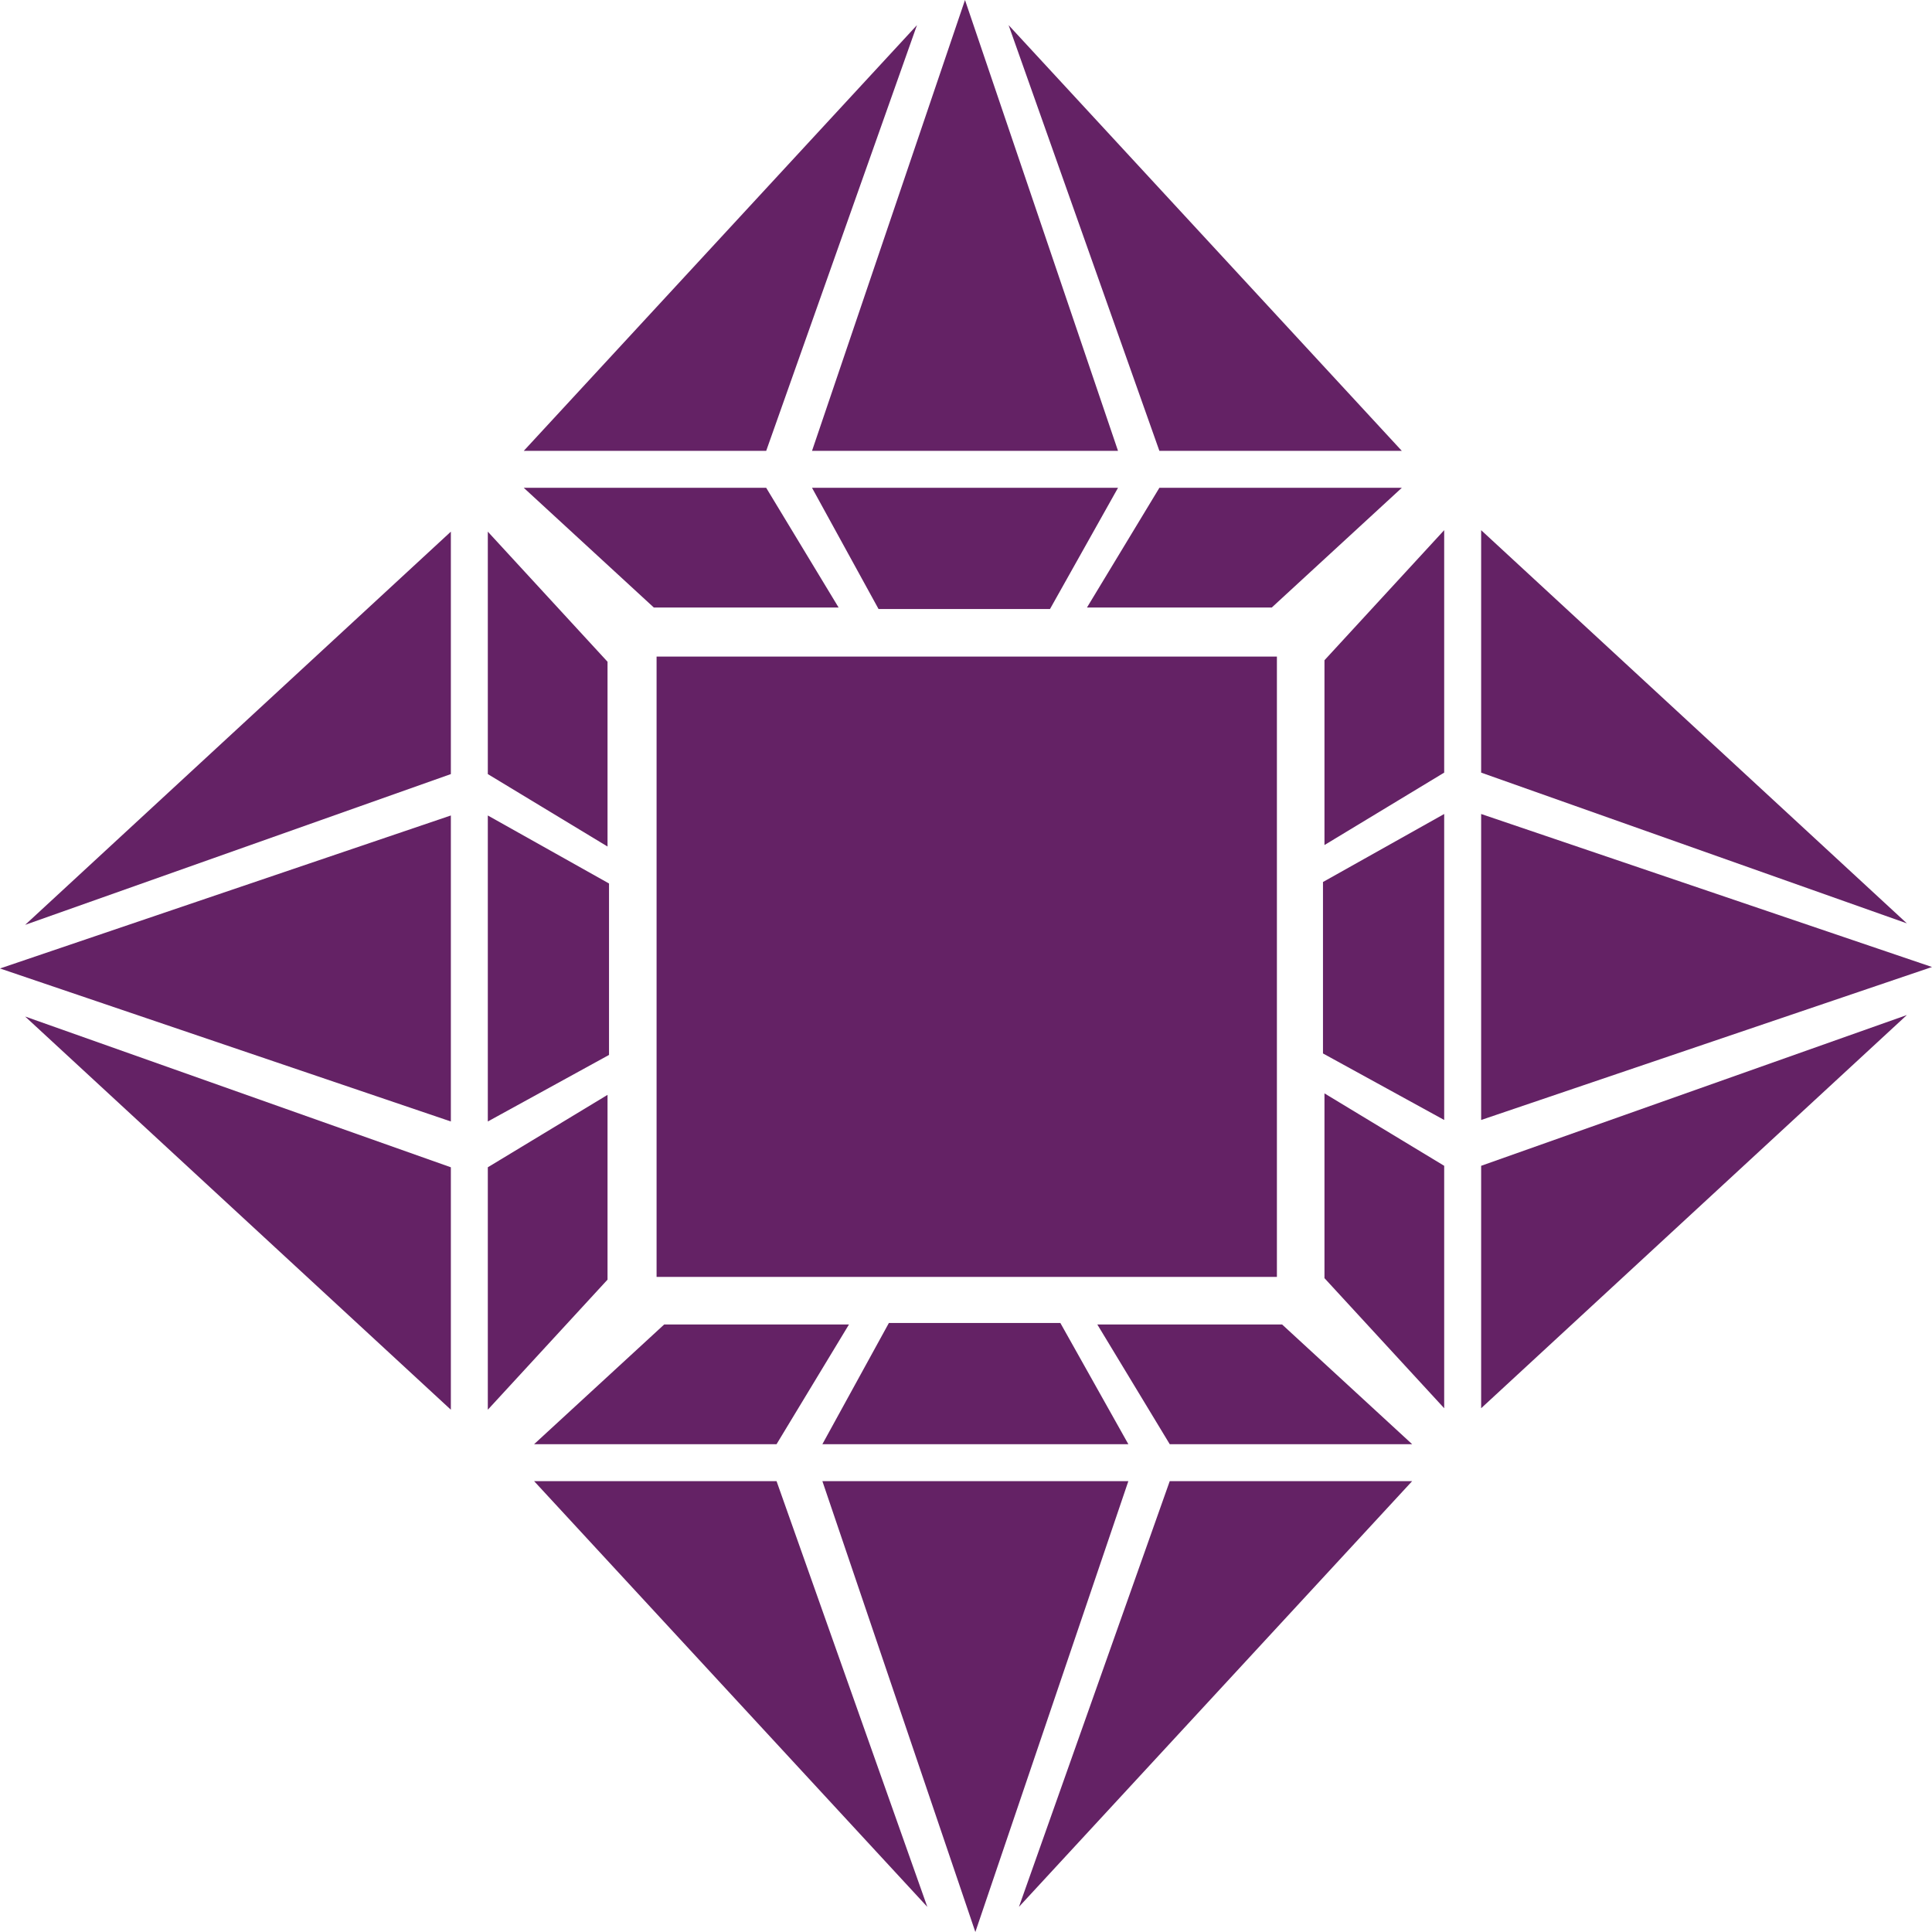
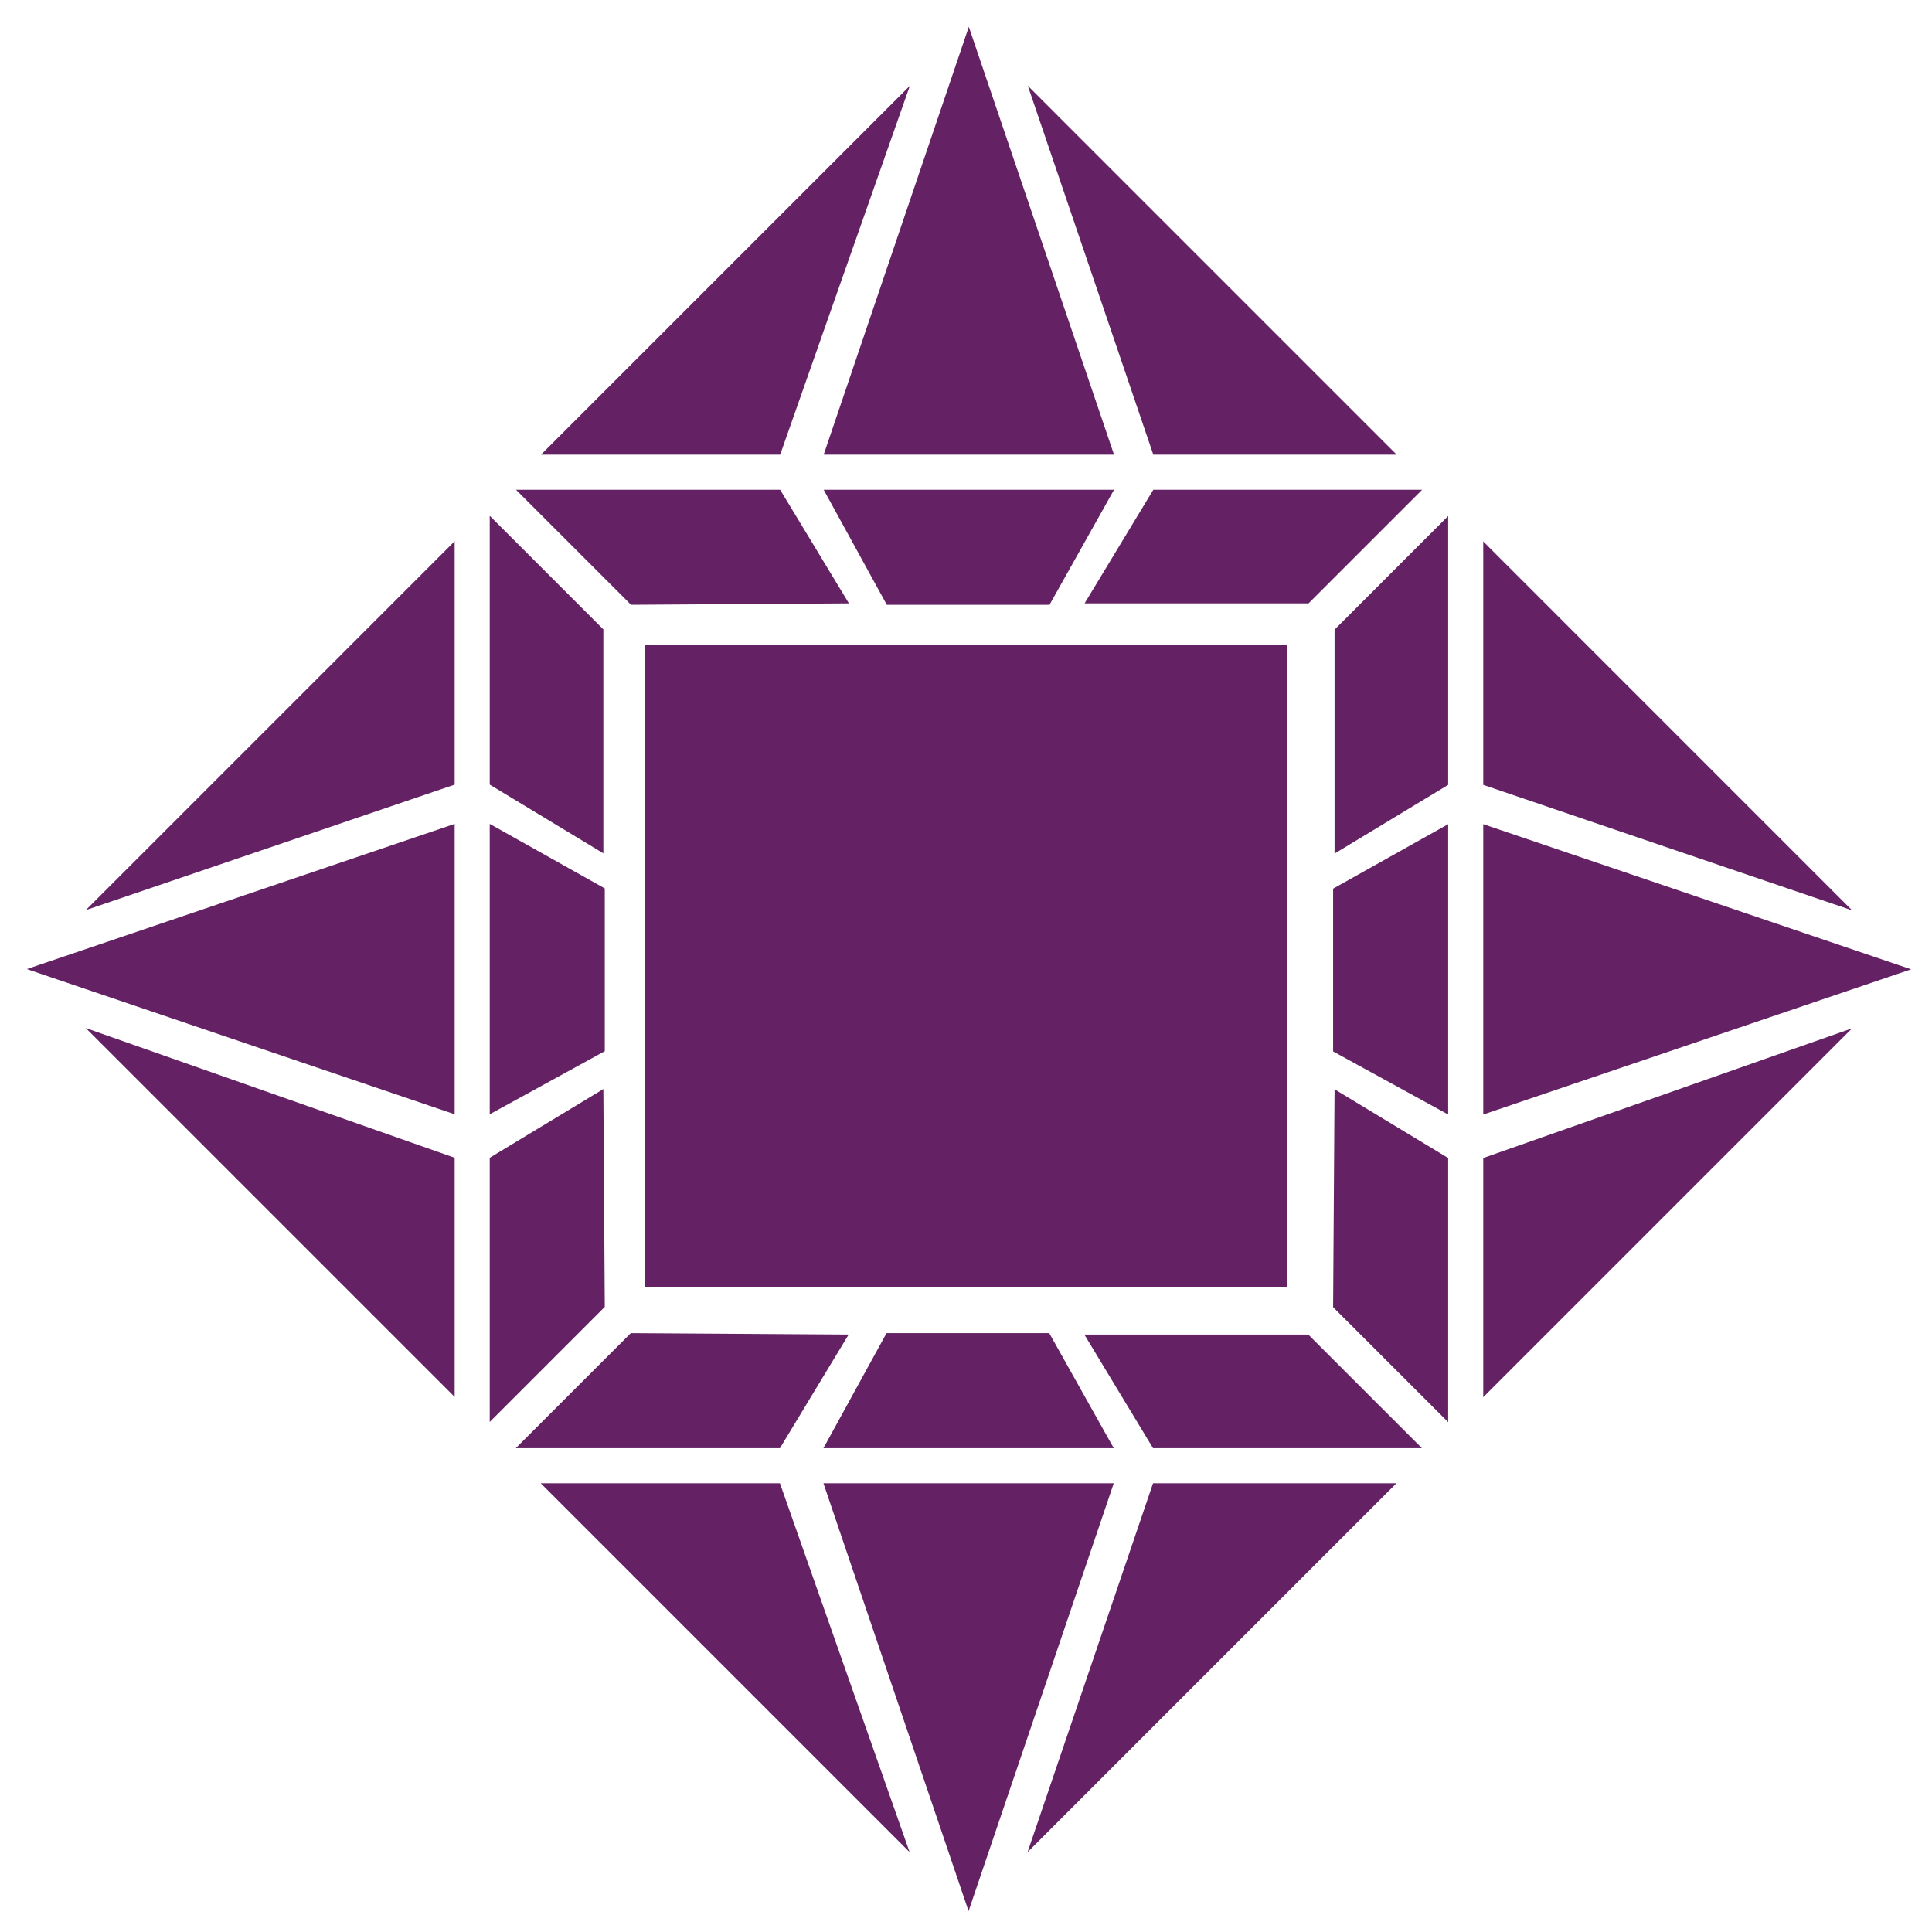
- <svg xmlns="http://www.w3.org/2000/svg" version="1.1" id="Layer_1" x="0px" y="0px" width="100.166px" height="100.166px" viewBox="0 0 100.166 100.166" style="enable-background:new 0 0 100.166 100.166;" xml:space="preserve">
-   <style type="text/css">
- 
- 	.st0{fill:#642265;}
- 
- </style>
-   <rect x="34.041" y="34.041" class="st0" width="32.161" height="32.161" />
+ <svg xmlns="http://www.w3.org/2000/svg" version="1.1" id="Layer_1" x="0px" y="0px" width="100.166px" height="100.166px" viewBox="0 0 100.166 100.166" enable-background="new 0 0 100.166 100.166" xml:space="preserve">
  <g>
-     <polygon class="st0" points="27.691,74.875 40.261,74.875 44.016,68.668 34.436,68.668  " />
-     <polygon class="st0" points="73.214,74.875 60.646,74.875 56.891,68.668 66.471,68.668  " />
-     <polygon class="st0" points="42.637,74.875 58.5,74.875 54.975,68.591 46.085,68.591  " />
-     <polygon class="st0" points="42.637,76.791 58.5,76.791 50.568,100.166  " />
-     <polygon class="st0" points="40.261,76.791 27.691,76.791 48.077,98.863  " />
-     <polygon class="st0" points="60.646,76.791 73.214,76.791 52.828,98.863  " />
+     <polygon fill="#642265" points="26.739,75.082 40.436,75.082 44,69.191 32.704,69.118  " />
+     <polygon fill="#642265" points="73.72,75.082 59.78,75.082 56.218,69.191 67.828,69.191  " />
+     <polygon fill="#642265" points="42.691,75.082 57.744,75.082 54.399,69.118 45.963,69.118  " />
+     <polygon fill="#642265" points="42.691,76.9 57.744,76.9 50.216,99.083  " />
+     <polygon fill="#642265" points="40.436,76.9 28.034,76.9 47.16,96.027  " />
+     <polygon fill="#642265" points="59.78,76.9 72.4,76.9 53.274,96.027  " />
  </g>
  <g>
-     <polygon class="st0" points="74.875,73.011 74.875,60.442 68.668,56.687 68.668,66.267  " />
-     <polygon class="st0" points="74.875,27.487 74.875,40.057 68.668,43.812 68.668,34.231  " />
-     <polygon class="st0" points="74.875,58.066 74.875,42.202 68.591,45.728 68.591,54.617  " />
-     <polygon class="st0" points="76.791,58.066 76.791,42.202 100.166,50.135  " />
-     <polygon class="st0" points="76.791,60.442 76.791,73.011 98.863,52.625  " />
-     <polygon class="st0" points="76.791,40.057 76.791,27.487 98.863,47.873  " />
+     <polygon fill="#642265" points="32.717,31.355 44.013,31.282 40.448,25.392 26.752,25.392  " />
+     <polygon fill="#642265" points="67.842,31.282 56.231,31.282 59.794,25.392 73.731,25.392  " />
+     <polygon fill="#642265" points="45.976,31.355 54.413,31.355 57.758,25.392 42.704,25.392  " />
+     <polygon fill="#642265" points="50.229,1.39 57.758,23.573 42.704,23.573  " />
+     <polygon fill="#642265" points="47.173,4.447 28.047,23.573 40.448,23.573  " />
+     <polygon fill="#642265" points="53.288,4.447 72.413,23.573 59.794,23.573  " />
  </g>
  <g>
-     <polygon class="st0" points="25.291,73.088 25.291,60.519 31.498,56.764 31.498,66.344  " />
-     <polygon class="st0" points="25.291,27.564 25.291,40.133 31.498,43.889 31.498,34.309  " />
-     <polygon class="st0" points="25.291,58.144 25.291,42.279 31.575,45.805 31.575,54.694  " />
-     <polygon class="st0" points="23.375,58.144 23.375,42.279 0,50.211  " />
-     <polygon class="st0" points="23.375,60.519 23.375,73.088 1.303,52.702  " />
-     <polygon class="st0" points="23.375,40.133 23.375,27.564 1.303,47.95  " />
+     <polygon fill="#642265" points="75.082,73.734 75.082,60.038 69.191,56.474 69.116,67.77  " />
+     <polygon fill="#642265" points="75.082,26.753 75.082,40.692 69.191,44.255 69.191,32.645  " />
+     <polygon fill="#642265" points="75.082,57.783 75.082,42.729 69.116,46.073 69.116,54.512  " />
+     <polygon fill="#642265" points="76.9,57.783 76.9,42.729 99.083,50.255  " />
+     <polygon fill="#642265" points="76.9,60.038 76.9,72.438 96.024,53.313  " />
+     <polygon fill="#642265" points="76.9,40.692 76.9,28.072 96.024,47.198  " />
  </g>
  <g>
-     <polygon class="st0" points="27.155,25.291 39.724,25.291 43.479,31.498 33.899,31.498  " />
-     <polygon class="st0" points="72.678,25.291 60.109,25.291 56.354,31.498 65.935,31.498  " />
-     <polygon class="st0" points="42.1,25.291 57.964,25.291 54.438,31.575 45.549,31.575  " />
-     <polygon class="st0" points="42.1,23.375 57.964,23.375 50.031,0  " />
-     <polygon class="st0" points="39.724,23.375 27.155,23.375 47.541,1.303  " />
-     <polygon class="st0" points="60.109,23.375 72.678,23.375 52.292,1.303  " />
+     <polygon fill="#642265" points="31.355,67.757 31.281,56.462 25.39,60.025 25.39,73.722  " />
+     <polygon fill="#642265" points="31.281,32.631 31.281,44.242 25.39,40.679 25.39,26.741  " />
+     <polygon fill="#642265" points="31.355,54.498 31.355,46.061 25.39,42.715 25.39,57.77  " />
+     <polygon fill="#642265" points="1.389,50.243 23.572,42.715 23.572,57.77  " />
+     <polygon fill="#642265" points="4.447,53.301 23.572,72.426 23.572,60.025  " />
+     <polygon fill="#642265" points="4.447,47.186 23.572,28.06 23.572,40.679  " />
  </g>
-   <g>
- </g>
-   <g>
- </g>
-   <g>
- </g>
-   <g>
- </g>
-   <g>
- </g>
-   <g>
- </g>
+   <rect x="33.417" y="33.417" fill="#642265" width="33.332" height="33.332" />
</svg>
